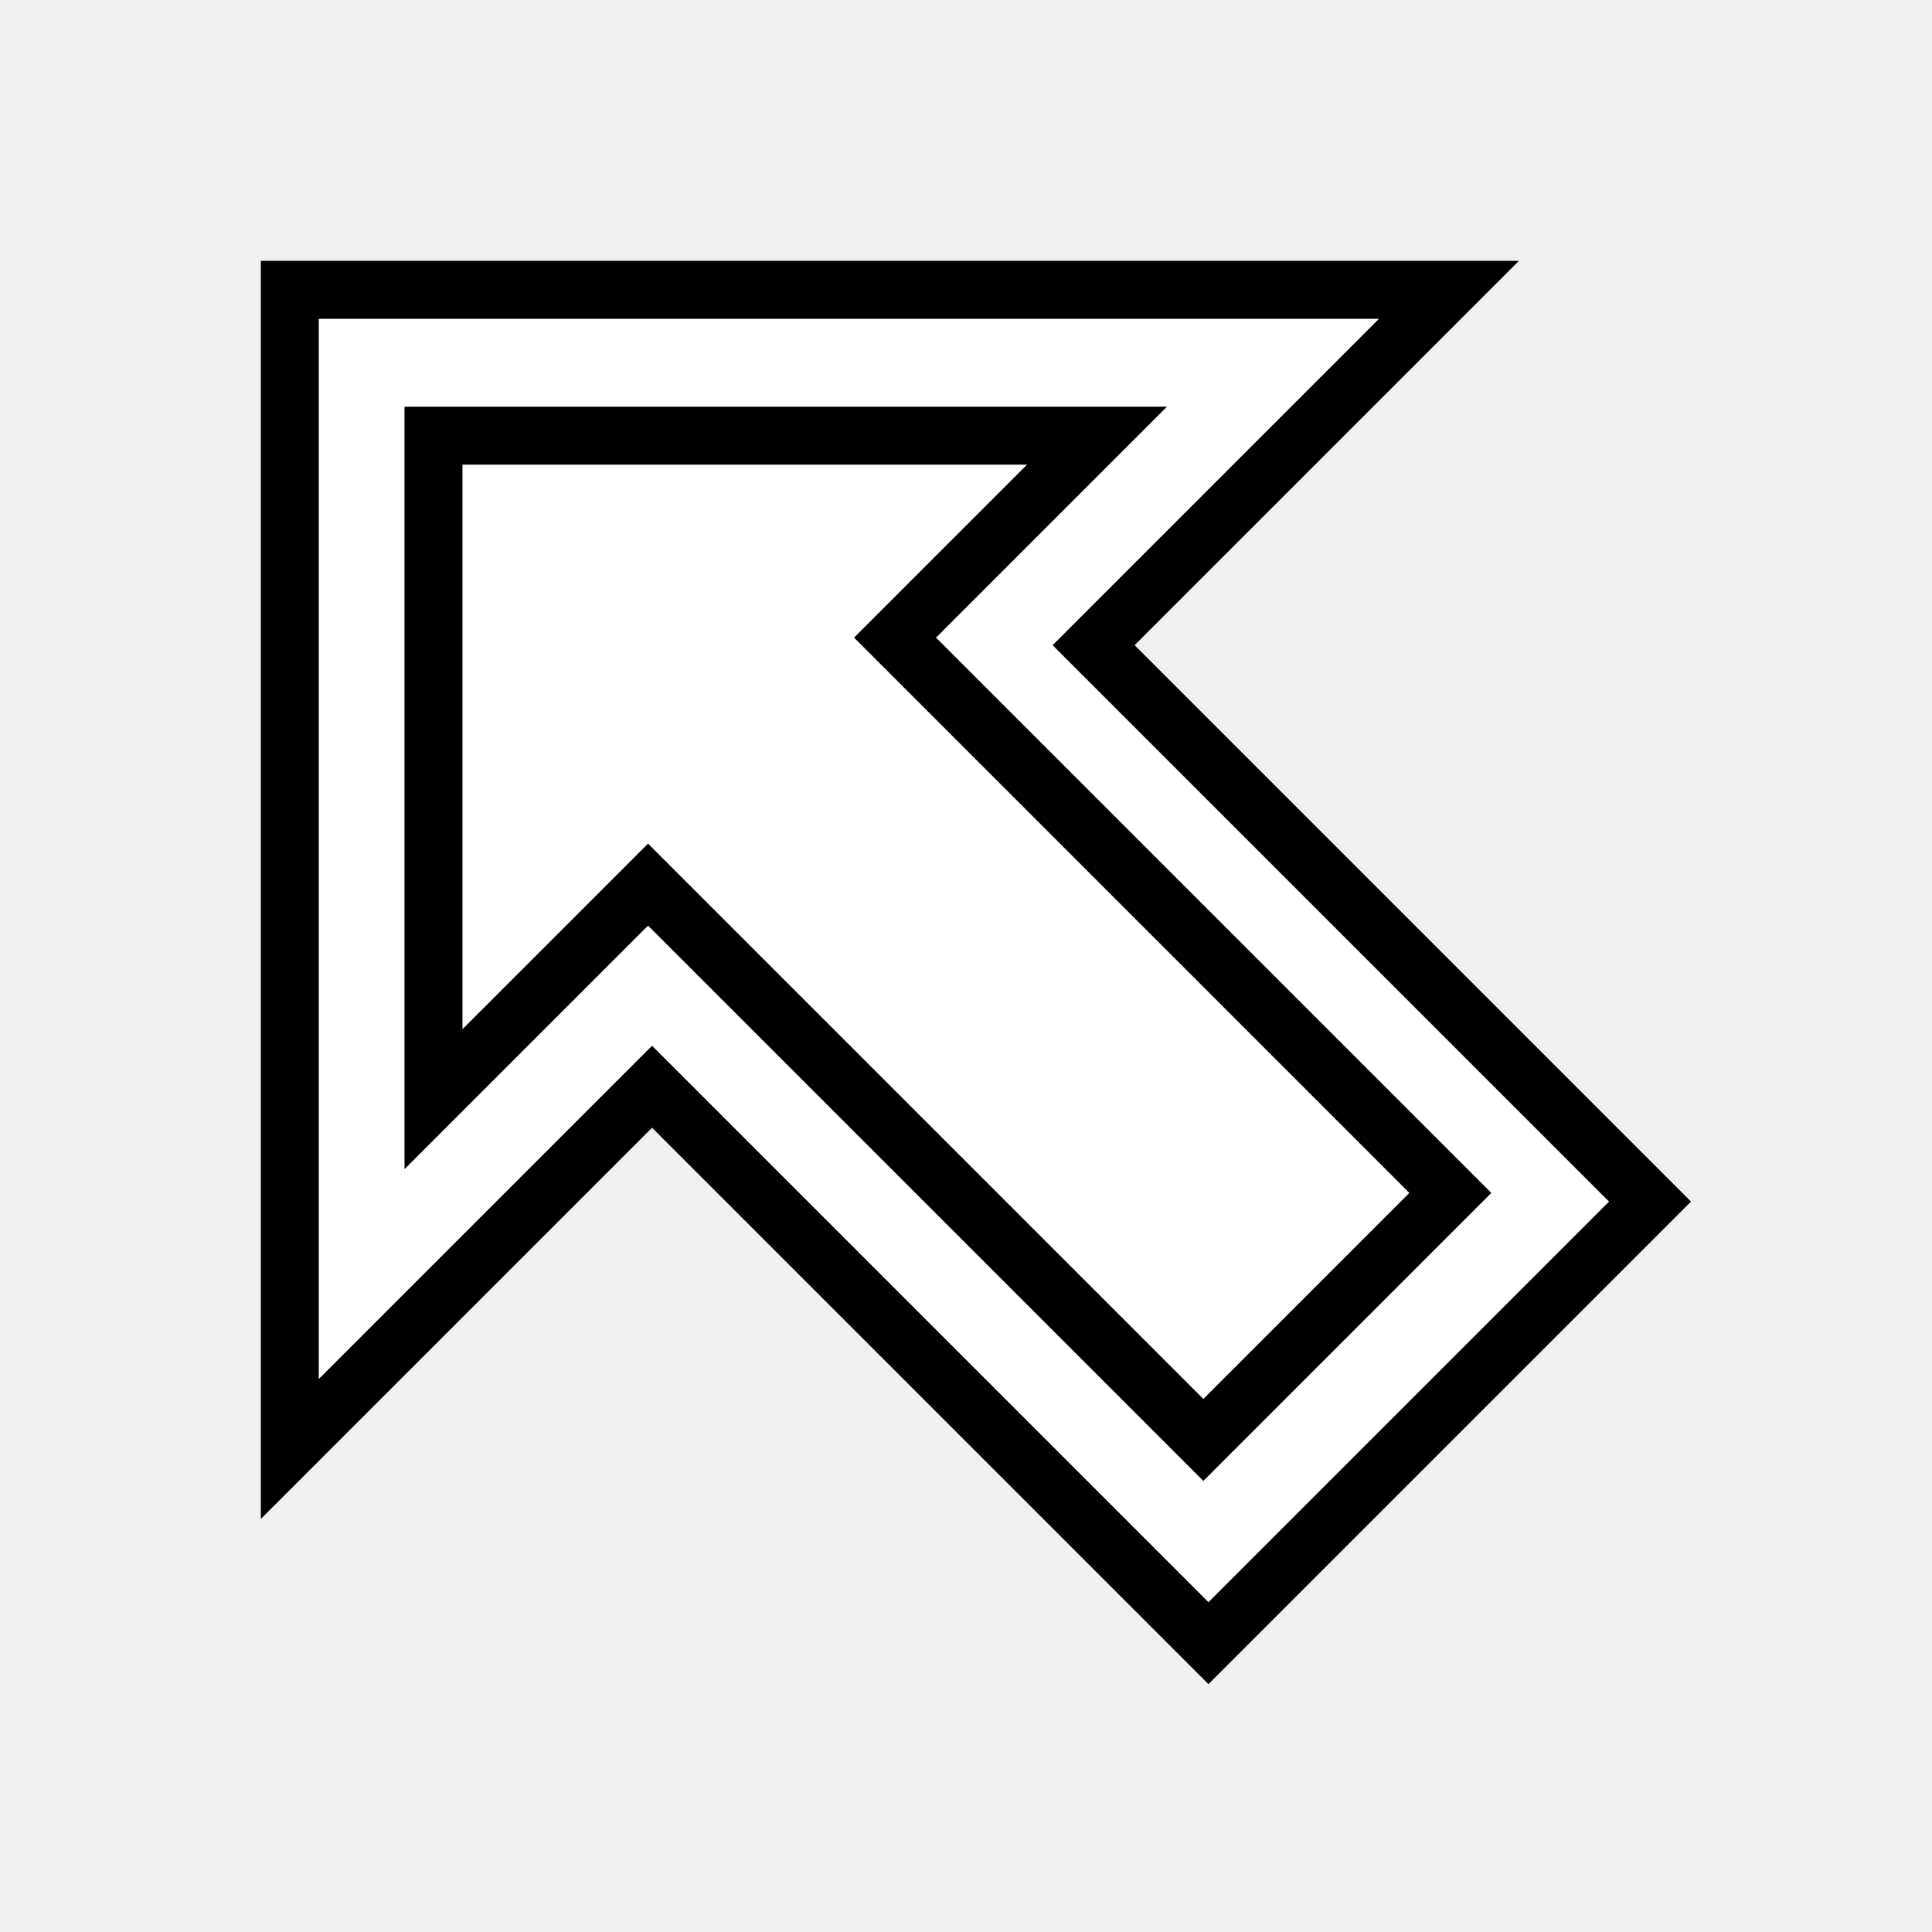
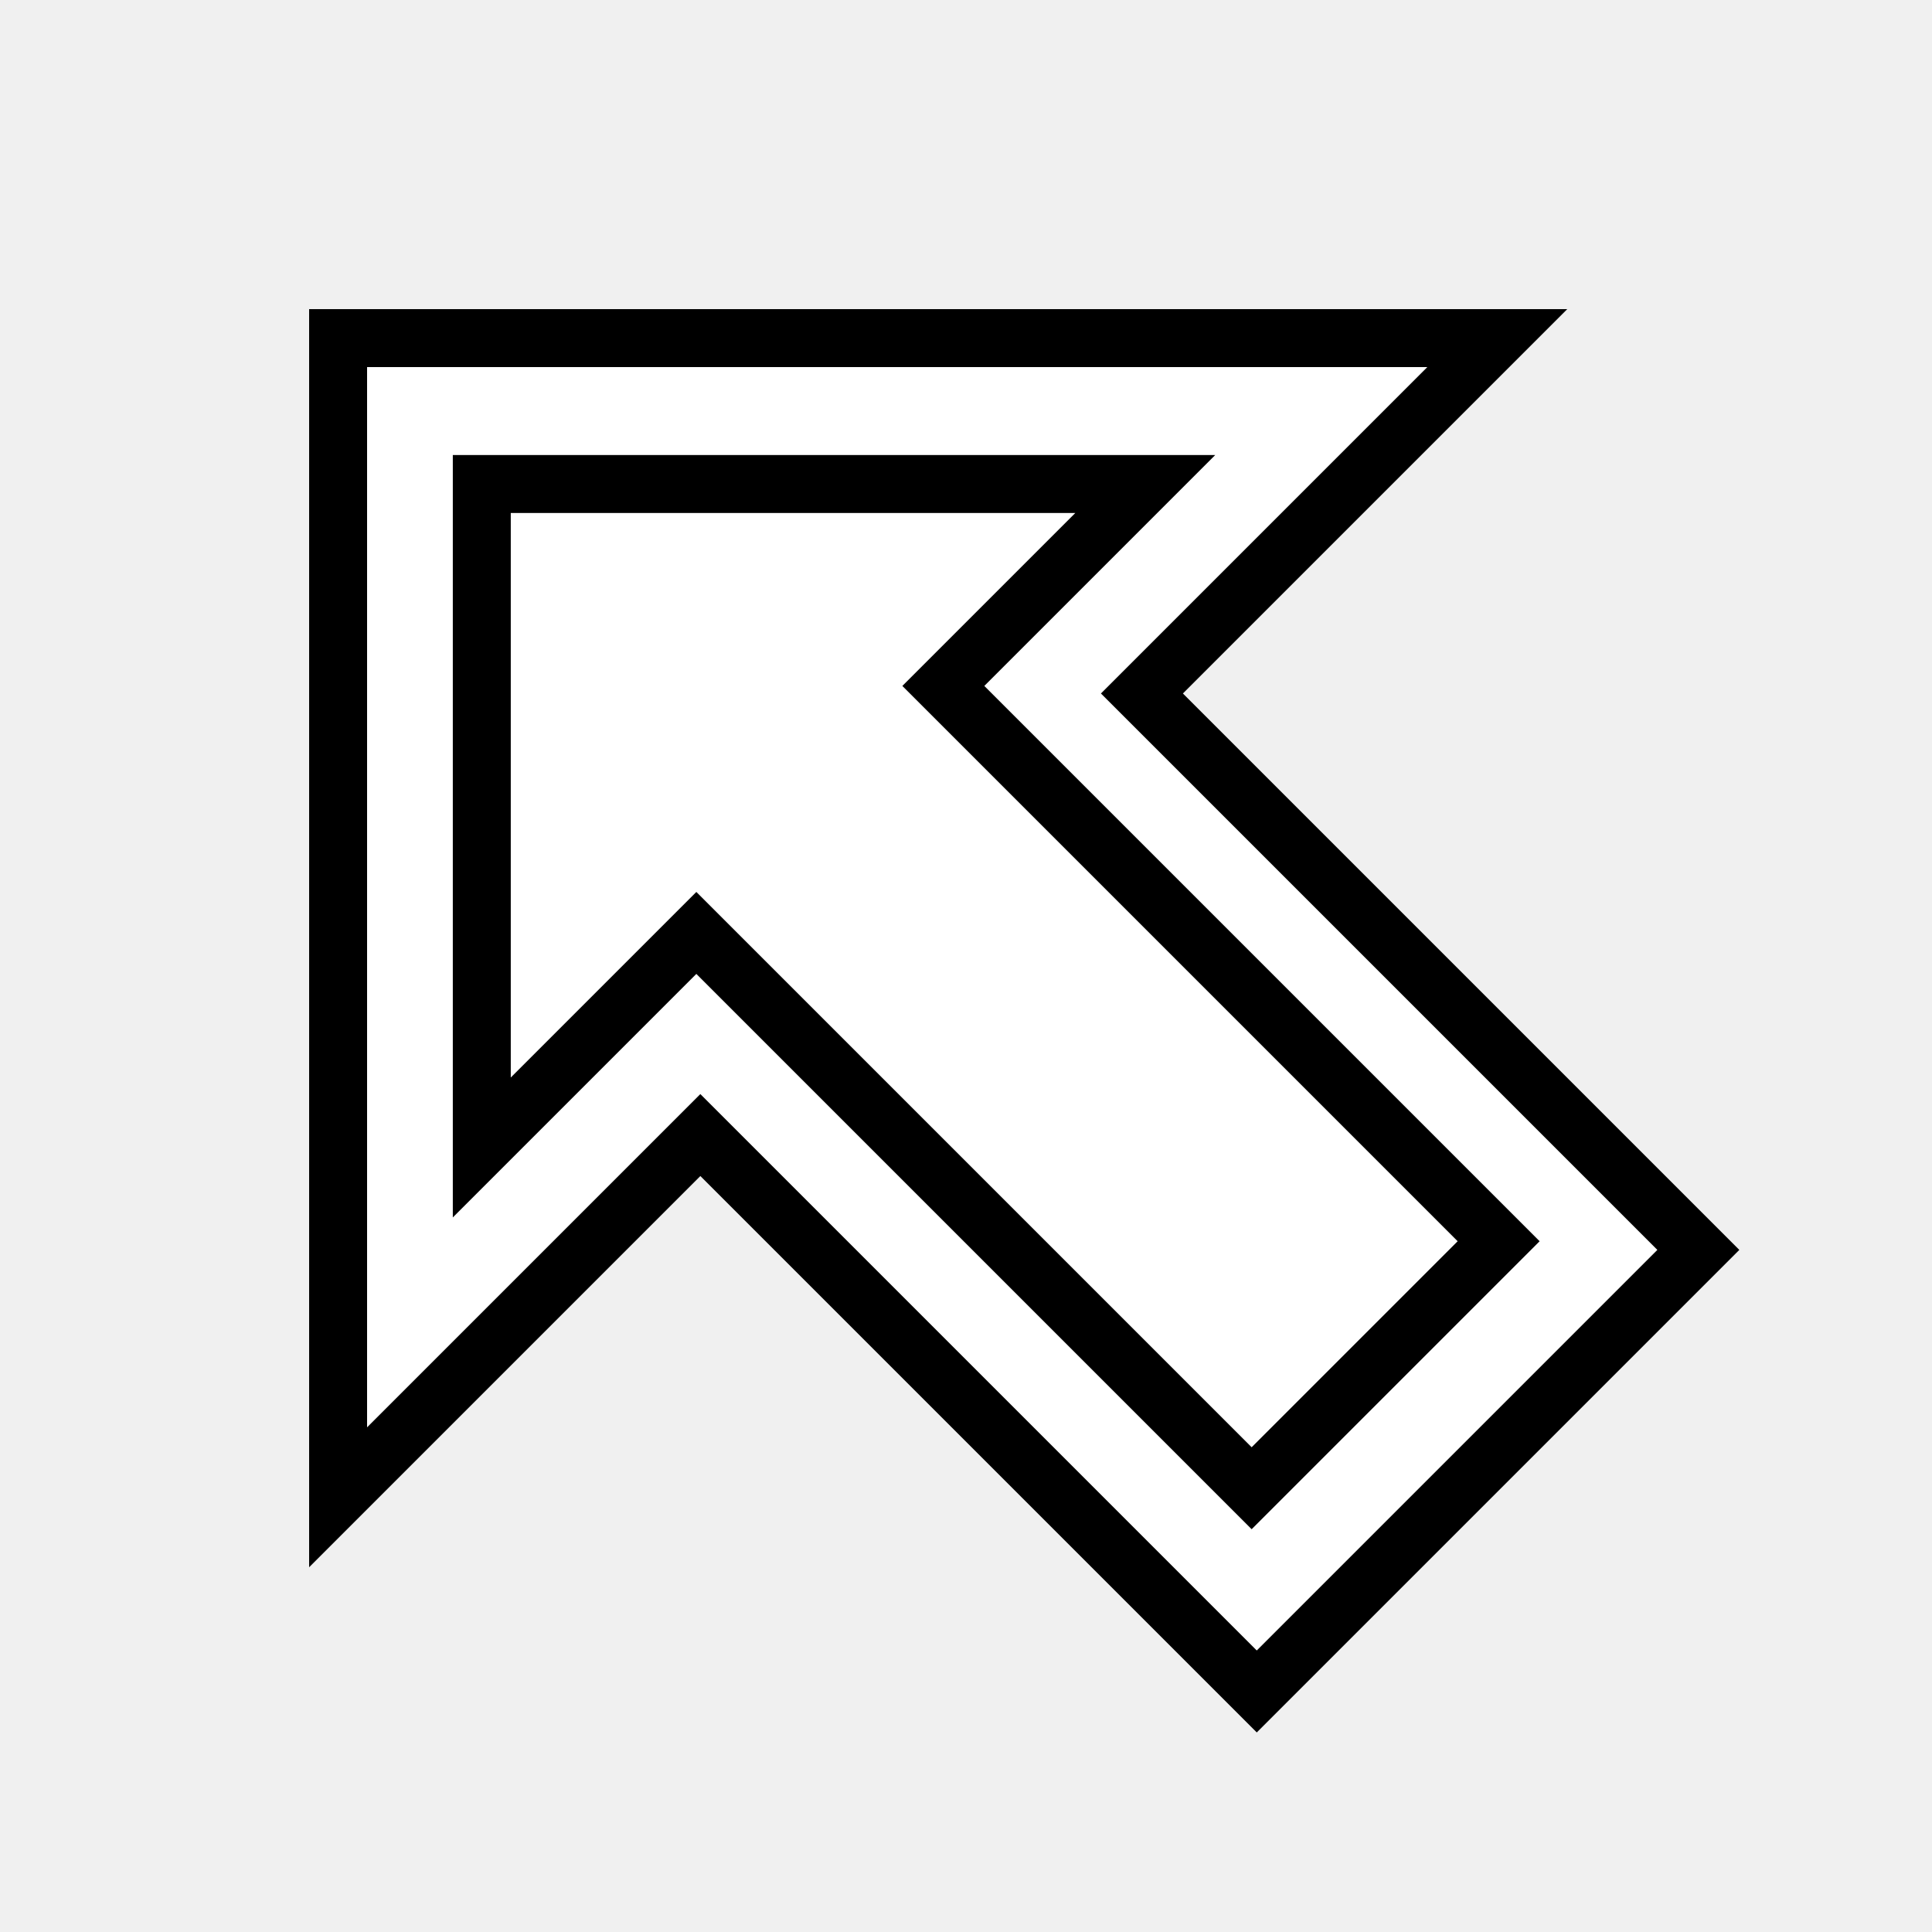
- <svg xmlns="http://www.w3.org/2000/svg" height="1000" width="1000" xml:space="preserve" viewBox="0 0 1000 1000" y="0px" x="0px" id="Layer_1" version="1.1">
+ <svg xmlns="http://www.w3.org/2000/svg" version="1.1" id="Layer_1" x="0px" y="0px" viewBox="0 0 1000 1000" xml:space="preserve" width="1000" height="1000">
  <defs id="defs903" />
-   <g transform="translate(-57.99198,-75.73593)" style="display:none" id="XBOX">
-     <circle r="150" cy="550" cx="575" style="display:inline;fill:#d04242;stroke:#000000;stroke-miterlimit:10" id="Button_4" />
-     <circle r="150" cy="600" cx="225" style="display:inline;fill:#3cff4e;stroke:#000000;stroke-miterlimit:10" id="Button_3" />
-     <circle r="150" cy="200" cx="575" style="display:inline;fill:#ecdb33;stroke:#000000;stroke-miterlimit:10" id="Button_2" />
-     <circle r="150" cy="250" cx="225" style="display:inline;fill:#40ccd0;stroke:#000000;stroke-miterlimit:10" id="Button_1" />
+   <g id="XBOX" style="display:none" transform="translate(-57.99198,-75.73593)">
+     <circle id="Button_4" style="display:inline;fill:#d04242;stroke:#000000;stroke-miterlimit:10" cx="575" cy="550" r="150" />
+     <circle id="Button_3" style="display:inline;fill:#3cff4e;stroke:#000000;stroke-miterlimit:10" cx="225" cy="600" r="150" />
+     <circle id="Button_2" style="display:inline;fill:#ecdb33;stroke:#000000;stroke-miterlimit:10" cx="575" cy="200" r="150" />
+     <circle id="Button_1" style="display:inline;fill:#40ccd0;stroke:#000000;stroke-miterlimit:10" cx="225" cy="250" r="150" />
  </g>
-   <path id="path951" d="m 750,150 -600,0 V 750 L 337.5,562.5 625.501,850.501 854.059,621.943 566.058,333.942 Z" style="fill:#ffffff;fill-opacity:1;stroke:#000000;stroke-width:30;stroke-linecap:butt;stroke-linejoin:miter;stroke-miterlimit:4;stroke-dasharray:none;stroke-opacity:1" />
-   <path id="path957" d="m 567.787,225.519 -343.413,10e-6 V 568.932 L 335.423,457.883 622.845,745.305 750.692,617.458 463.27,330.036 Z" style="fill:none;stroke:#000000;stroke-width:30;stroke-linecap:butt;stroke-linejoin:miter;stroke-miterlimit:4;stroke-dasharray:none;stroke-opacity:1" />
+   <path style="fill:#ffffff;fill-opacity:1;stroke:#000000;stroke-width:30;stroke-linecap:butt;stroke-linejoin:miter;stroke-miterlimit:4;stroke-dasharray:none;stroke-opacity:1" d="M 775,175 H 175 V 775 L 362.5,587.5 650.501,875.501 879.059,646.943 591.058,358.942 Z" id="path951" />
+   <path style="fill:none;stroke:#000000;stroke-width:30;stroke-linecap:butt;stroke-linejoin:miter;stroke-miterlimit:4;stroke-dasharray:none;stroke-opacity:1" d="m 592.787,250.519 -343.413,10e-6 V 593.932 L 360.423,482.883 647.845,770.305 775.692,642.458 488.27,355.036 Z" id="path957" />
</svg>
